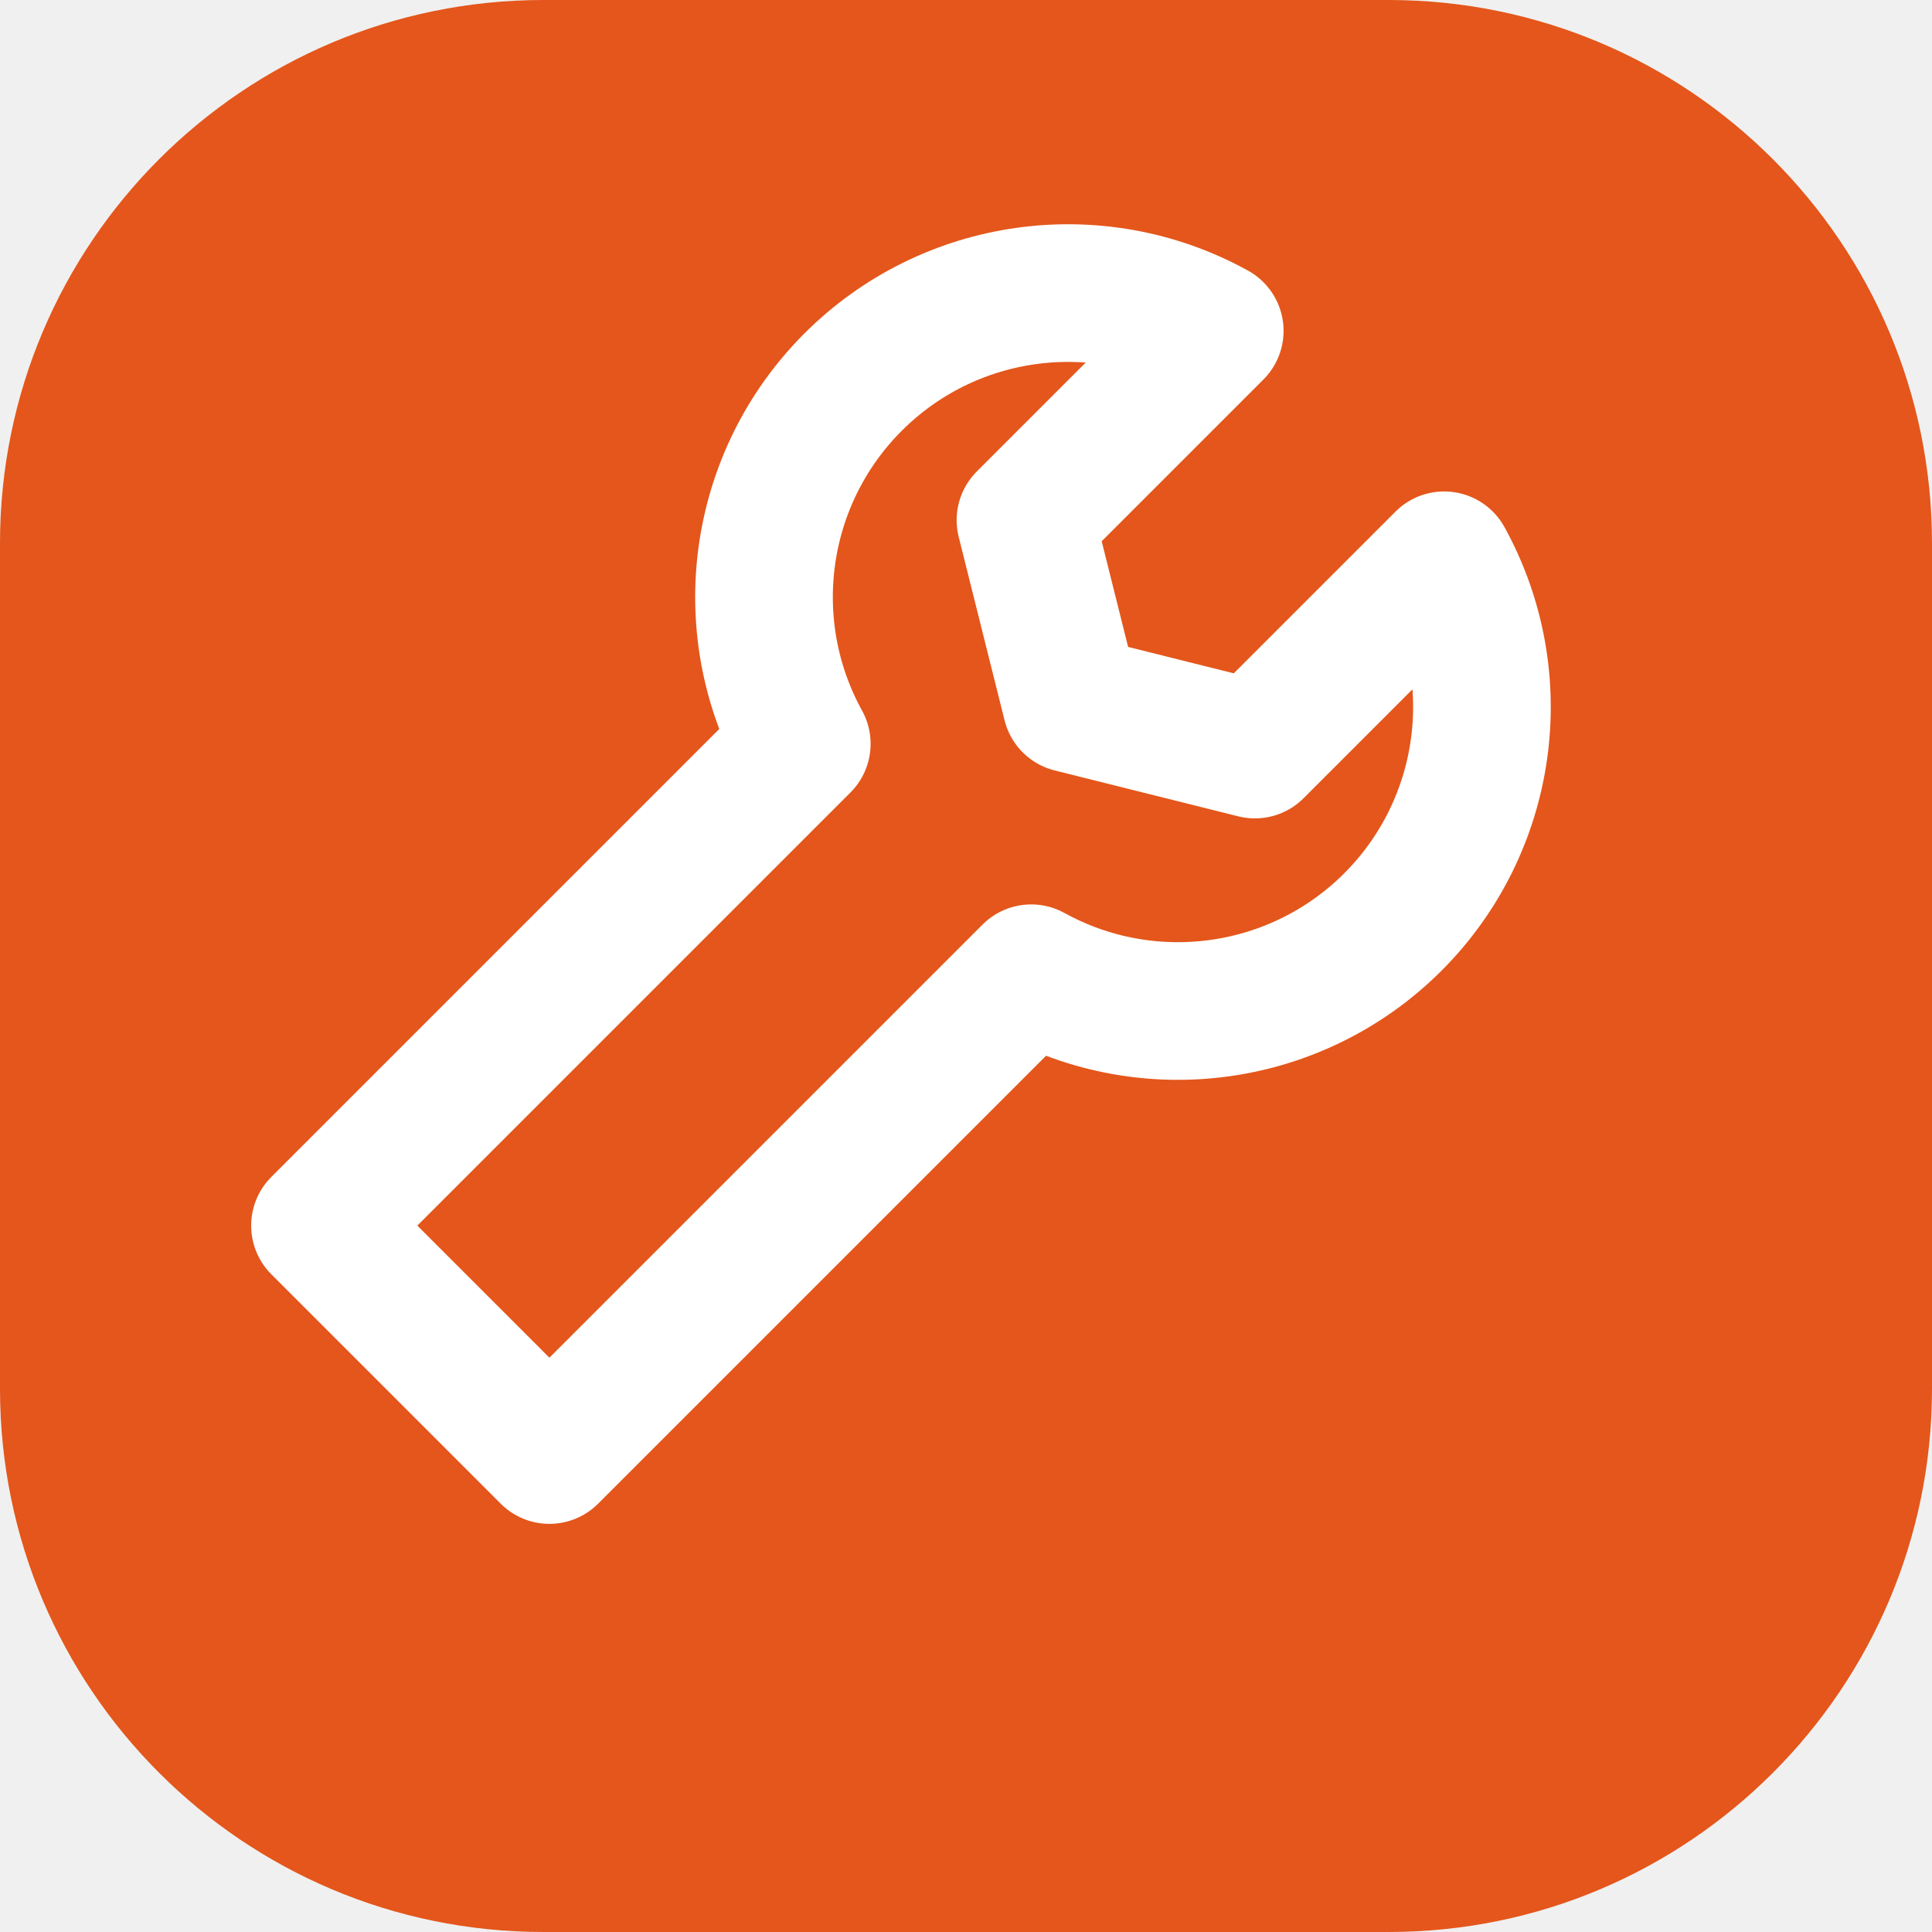
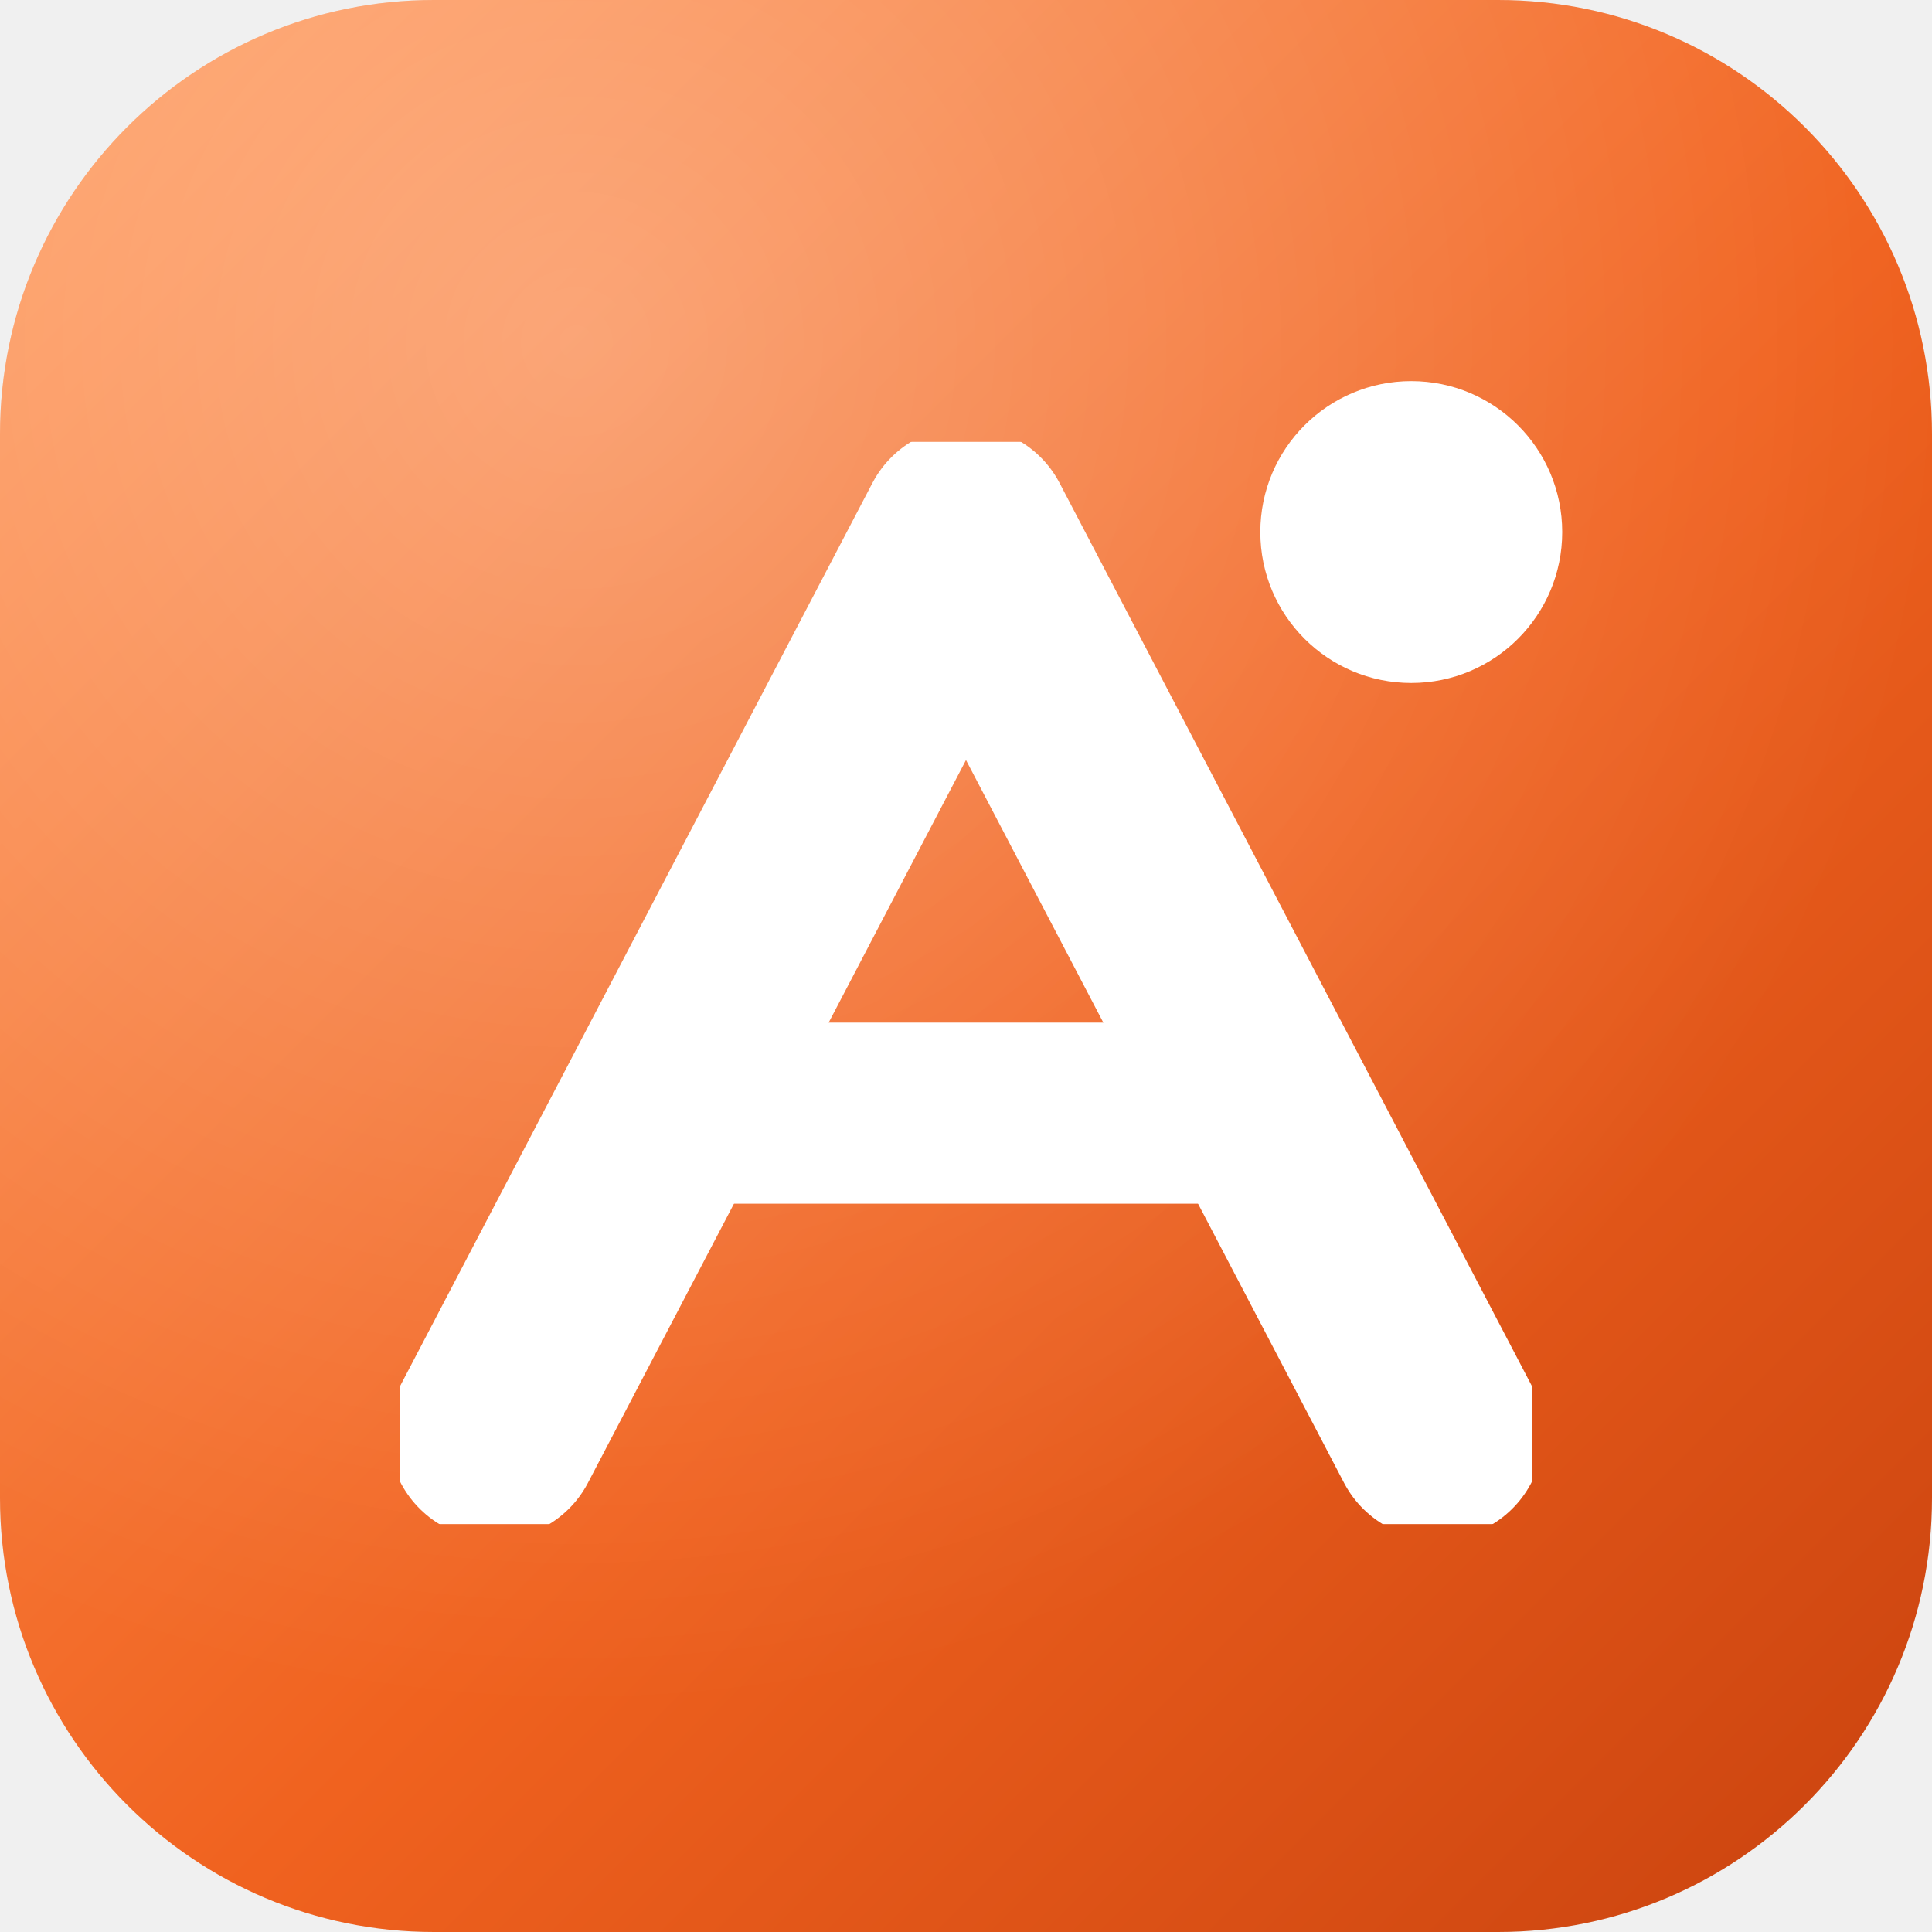
- <svg xmlns="http://www.w3.org/2000/svg" viewBox="0 0 32 32">
-   <rect width="32" height="32" rx="9" fill="#e4561b" />
-   <path d="M19.6 8.4a5.3 5.3 0 0 0-7.2 7.2L4 24l4 4 8.4-8.4a5.3 5.3 0 0 0 7.2-7.2l-3.3 3.3-3.2-.8-.8-3.2z" fill="none" stroke="#fff" stroke-width="2.4" stroke-linecap="round" stroke-linejoin="round" transform="translate(1.5 -2.5) scale(.95)" />
+ <svg xmlns="http://www.w3.org/2000/svg" viewBox="0 0 1024 1024">
+   <defs>
+     <linearGradient id="g" x1="0" y1="0" x2="1" y2="1">
+       <stop offset="0" stop-color="#FF9A5C" />
+       <stop offset=".55" stop-color="#F0621F" />
+       <stop offset="1" stop-color="#C9420E" />
+     </linearGradient>
+     <radialGradient id="luz" cx=".3" cy=".18" r=".7">
+       <stop offset="0" stop-color="#fff" stop-opacity=".28" />
+       <stop offset="1" stop-color="#fff" stop-opacity="0" />
+     </radialGradient>
+   </defs>
+   <rect width="1024" height="1024" rx="230" fill="url(#g)" />
+   <rect width="1024" height="1024" rx="230" fill="url(#luz)" />
+   <mask id="hueco">
+     <rect width="1024" height="1024" fill="#fff" />
+     <circle cx="748" cy="282" r="122" fill="#000" />
+   </mask>
+   <g mask="url(#hueco)">
+     <path d="M262 760 L512 282 L762 760" fill="none" stroke="#fff" stroke-width="112" stroke-linecap="round" stroke-linejoin="round" />
+     <path d="M378 590 H646" fill="none" stroke="#fff" stroke-width="96" stroke-linecap="round" />
+   </g>
+   <circle cx="748" cy="282" r="80" fill="#fff" />
</svg>
